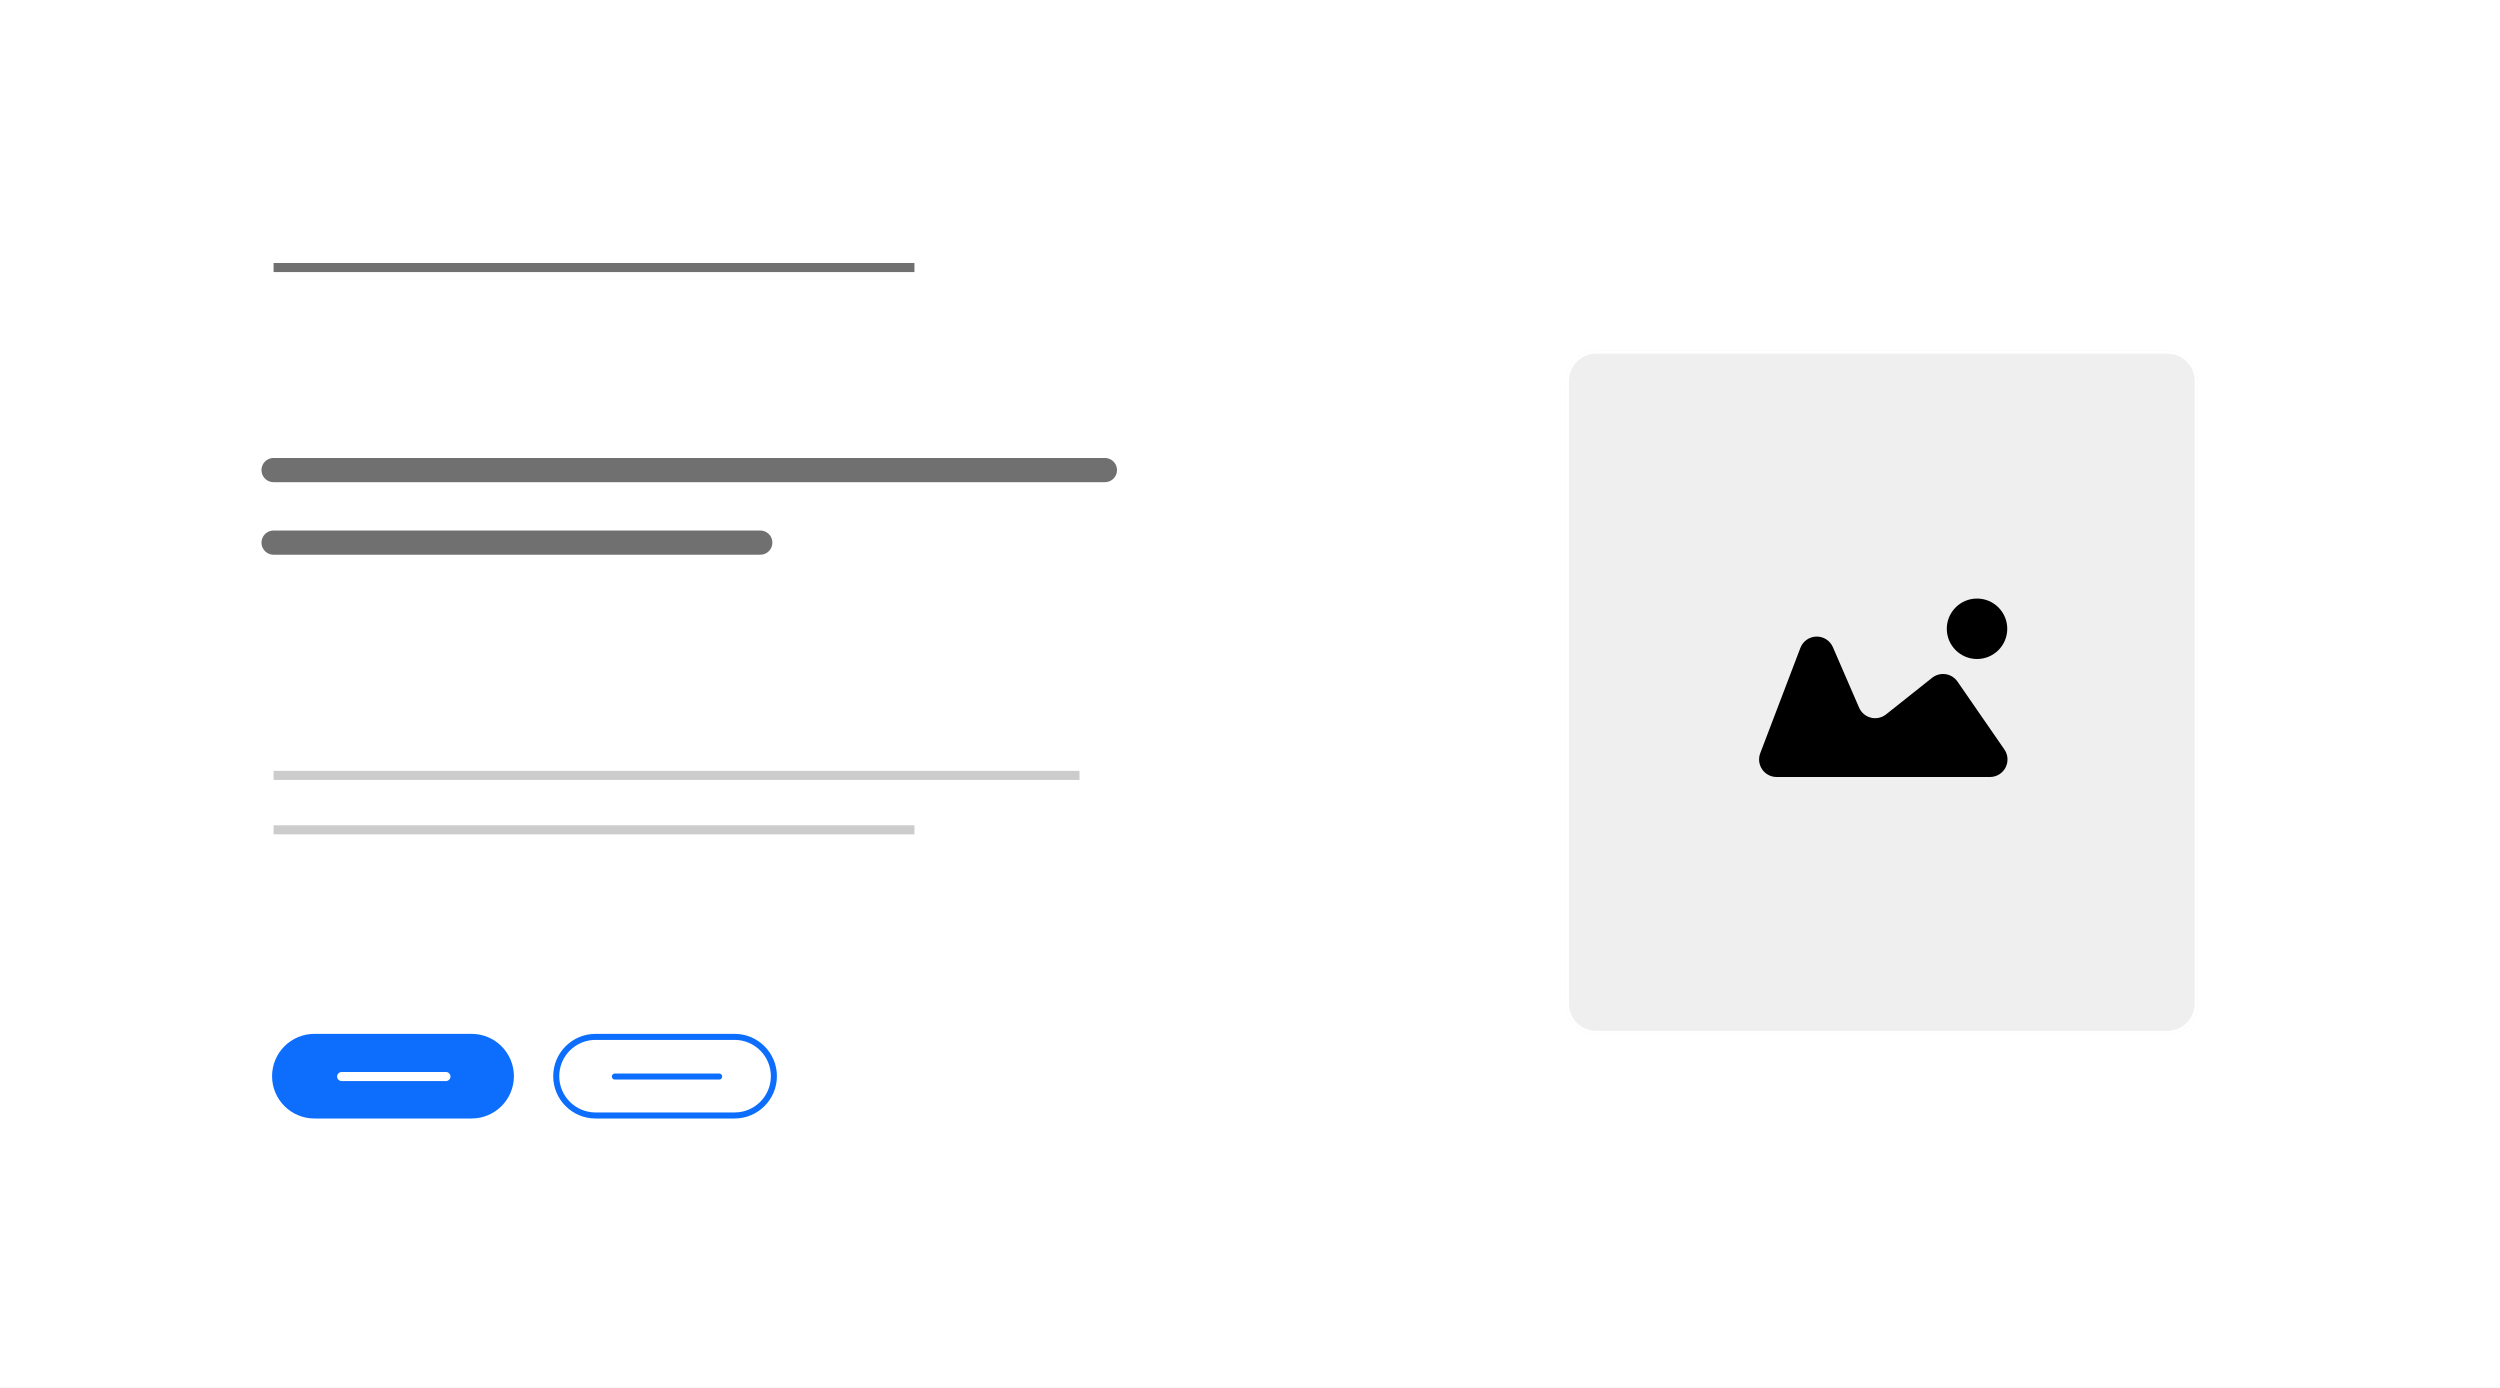
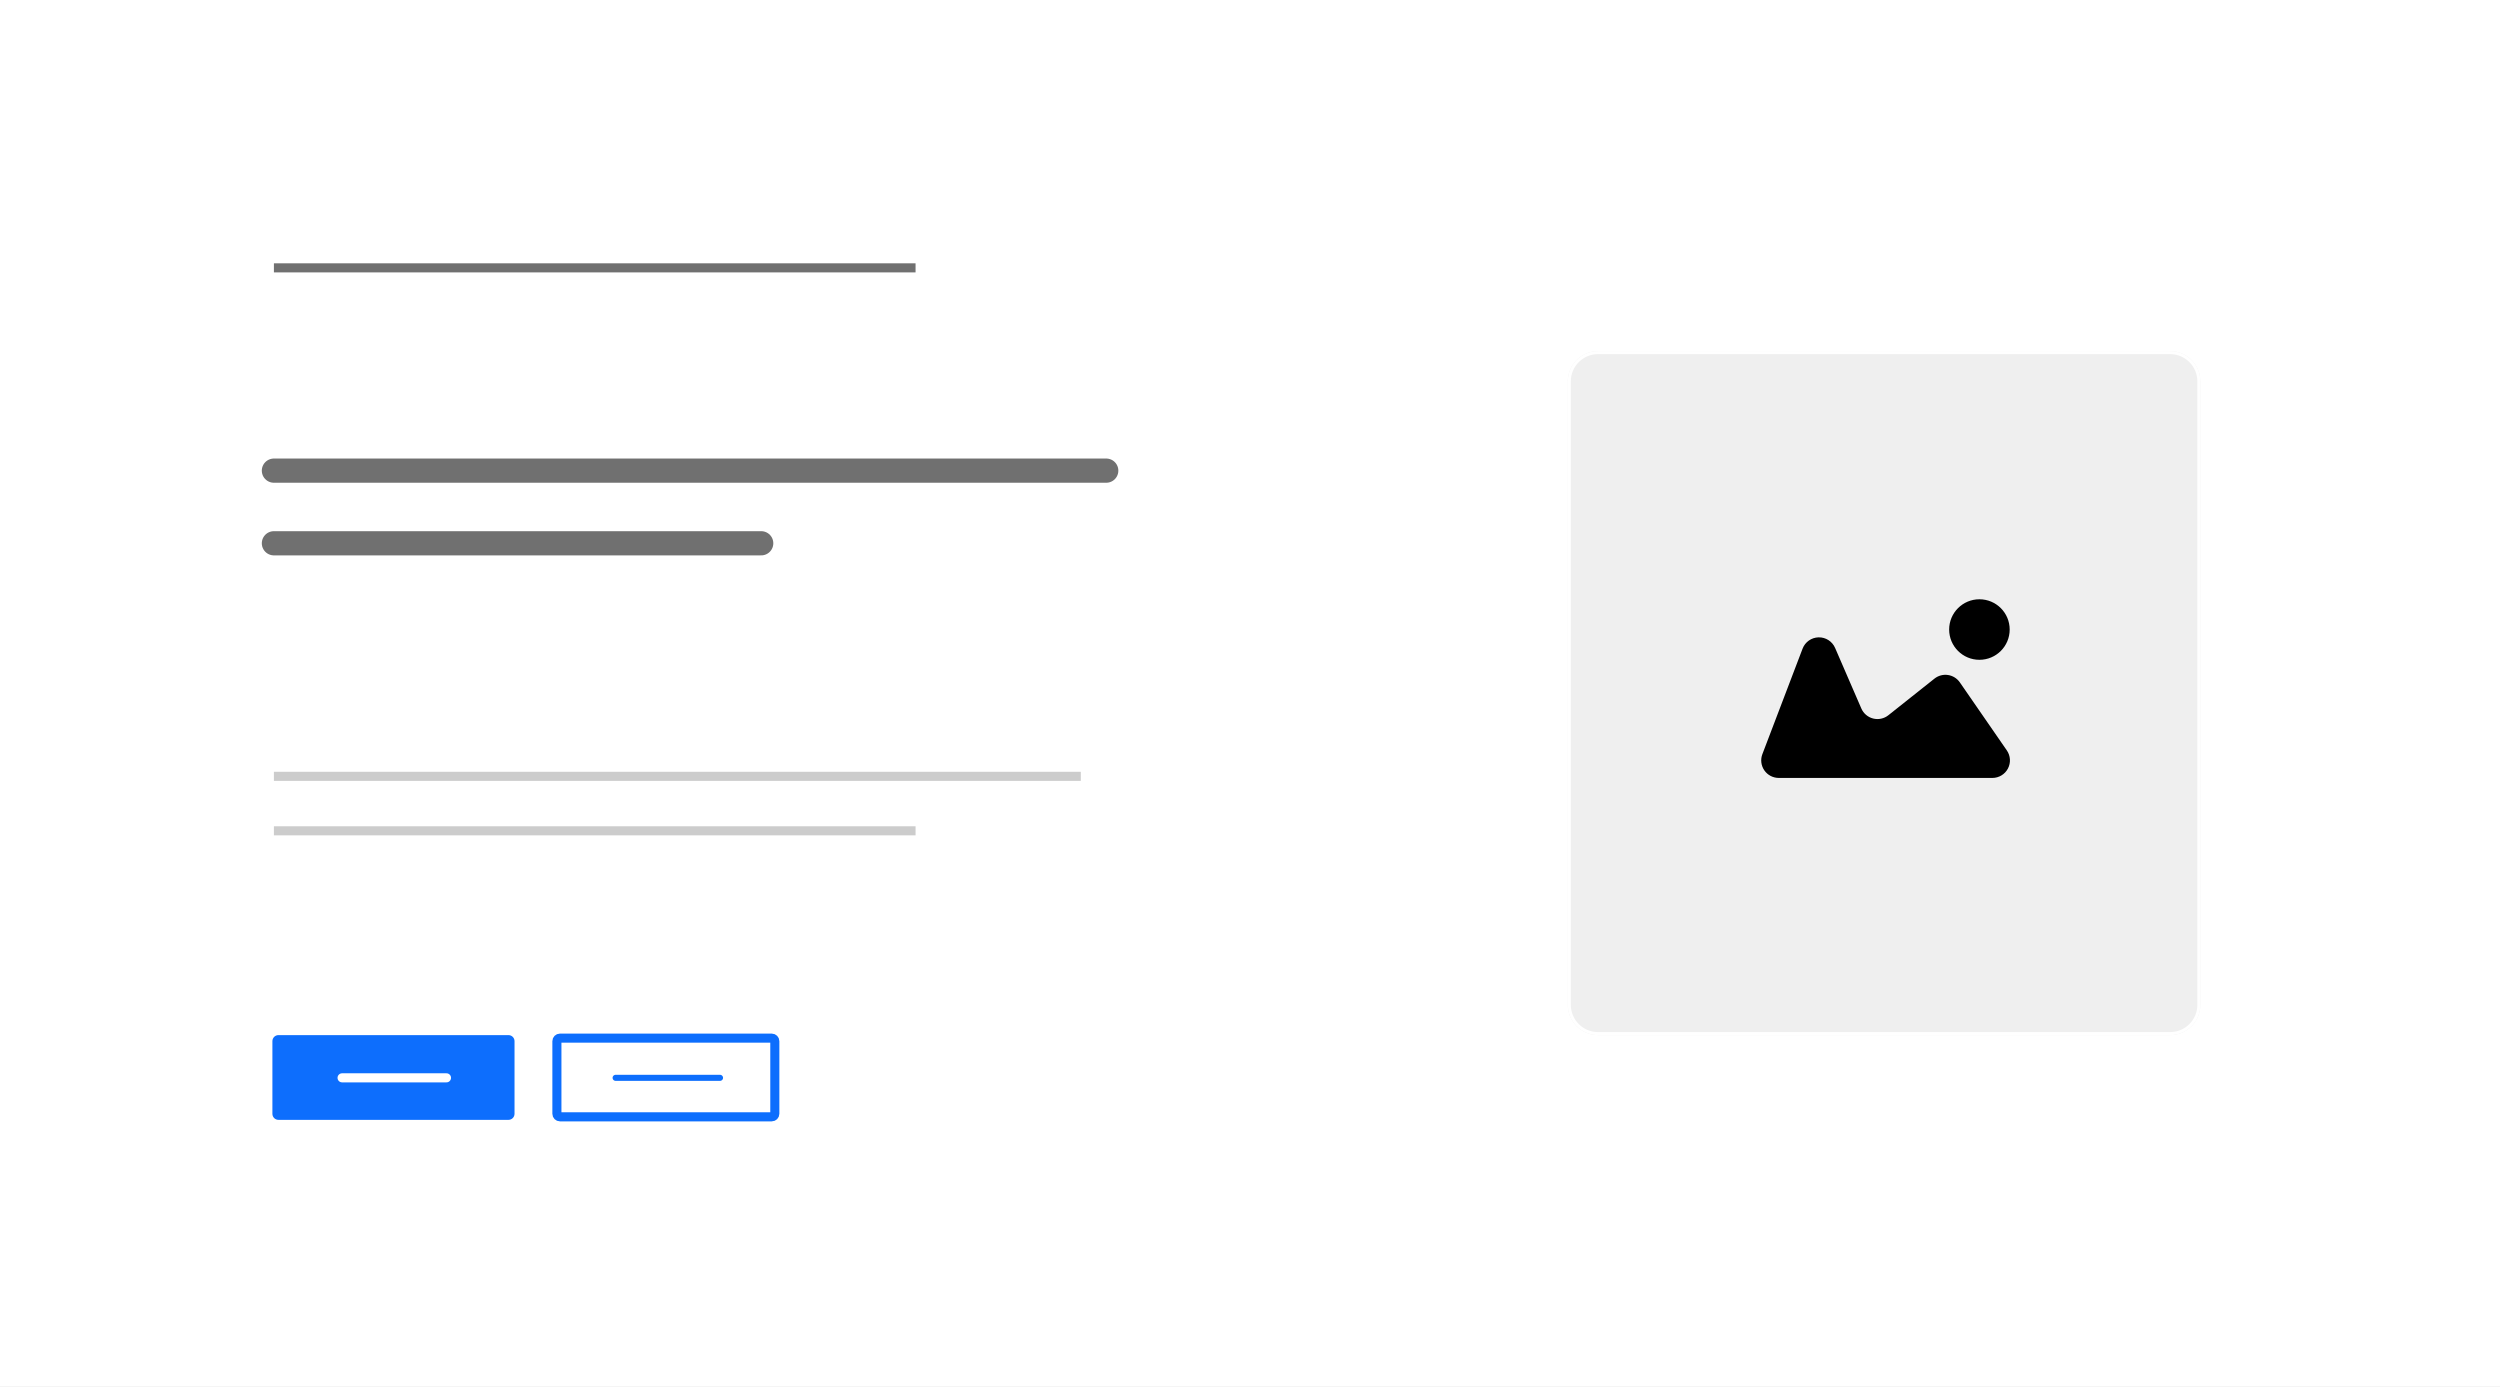
- <svg xmlns="http://www.w3.org/2000/svg" id="Group_19" data-name="Group 19" width="827" height="459" viewBox="0 0 827 459">
-   <rect id="Rectangle_52" data-name="Rectangle 52" width="827" height="459" fill="#fff" />
-   <g id="Group_17" data-name="Group 17" transform="translate(90 342.231)">
-     <rect id="Rectangle_64" data-name="Rectangle 64" width="80" height="28" rx="14" transform="translate(0 -0.231)" fill="#0d6efd" />
-     <line id="Line_3" data-name="Line 3" x2="34.5" transform="translate(23.019 13.884)" fill="none" stroke="#fff" stroke-linecap="round" stroke-width="3" />
-   </g>
-   <g id="Group_16" data-name="Group 16" transform="translate(183.403 342.231)">
-     <g id="Rectangle_78" data-name="Rectangle 78" transform="translate(-0.403 -0.231)" fill="#fff" stroke="#0d6efd" stroke-width="2">
-       <rect width="74" height="28" rx="14" stroke="none" />
-       <rect x="1" y="1" width="72" height="26" rx="13" fill="none" />
+ <svg xmlns="http://www.w3.org/2000/svg" width="826" height="458" viewBox="0 0 826 458">
+   <defs>
+     <clipPath id="clip-Hero_-_1">
+       <rect width="826" height="458" />
+     </clipPath>
+   </defs>
+   <g id="Hero_-_1" data-name="Hero - 1" clip-path="url(#clip-Hero_-_1)">
+     <rect width="826" height="458" fill="#fff" />
+     <g id="Group_20" data-name="Group 20">
+       <rect id="Rectangle_52" data-name="Rectangle 52" width="827" height="459" fill="#fff" />
+       <rect id="Rectangle_64" data-name="Rectangle 64" width="80" height="28" rx="2" transform="translate(90 342)" fill="#0d6efd" />
+       <line id="Line_3" data-name="Line 3" x2="34.5" transform="translate(113.019 356.116)" fill="none" stroke="#fff" stroke-linecap="round" stroke-width="3" />
+       <g id="Rectangle_78" data-name="Rectangle 78" transform="translate(183 342)" fill="#fff" stroke="#0d6efd" stroke-width="3">
+         <rect width="74" height="28" rx="2" stroke="none" />
+         <rect x="1" y="1" width="72" height="26" rx="1" fill="none" />
+       </g>
+       <line id="Line_74" data-name="Line 74" x2="34.5" transform="translate(203.396 356.116)" fill="none" stroke="#0d6efd" stroke-linecap="round" stroke-width="2" />
+       <line id="Line_54" data-name="Line 54" x2="212" transform="translate(90.5 274.5)" fill="none" stroke="#ccc" stroke-width="3" />
+       <line id="Line_75" data-name="Line 75" x2="266.598" transform="translate(90.5 256.5)" fill="none" stroke="#ccc" stroke-width="3" />
+       <line id="Line_76" data-name="Line 76" x2="275" transform="translate(90.5 155.5)" fill="none" stroke="#707070" stroke-linecap="round" stroke-width="8" />
+       <line id="Line_77" data-name="Line 77" x2="161" transform="translate(90.5 179.5)" fill="none" stroke="#707070" stroke-linecap="round" stroke-width="8" />
+       <line id="Line_78" data-name="Line 78" x2="212" transform="translate(90.5 88.5)" fill="none" stroke="#707070" stroke-width="3" />
+       <g id="Group_18" data-name="Group 18">
+         <g id="Rectangle_79" data-name="Rectangle 79" transform="translate(518 116)" fill="#efefef" stroke="#fff" stroke-width="1">
+           <rect width="209" height="226" rx="10" stroke="none" />
+           <rect x="0.5" y="0.5" width="208" height="225" rx="9.5" fill="none" />
+         </g>
+         <path id="Path_1" data-name="Path 1" d="M989.3,359.941l13.271-34.825a5.8,5.8,0,0,1,10.744-.24l8.67,20.007a5.8,5.8,0,0,0,8.93,2.234l15.232-12.1a5.8,5.8,0,0,1,8.383,1.24l15.525,22.474a5.8,5.8,0,0,1-4.775,9.1H994.718a5.8,5.8,0,0,1-5.422-7.889Z" transform="translate(-407 -110.8)" />
+         <circle id="Ellipse_11" data-name="Ellipse 11" cx="10" cy="10" r="10" transform="translate(644 198)" />
+       </g>
    </g>
-     <line id="Line_74" data-name="Line 74" x2="34.5" transform="translate(19.992 13.884)" fill="none" stroke="#0d6efd" stroke-linecap="round" stroke-width="2" />
-   </g>
-   <line id="Line_54" data-name="Line 54" x2="212" transform="translate(90.5 274.5)" fill="none" stroke="#ccc" stroke-width="3" />
-   <line id="Line_75" data-name="Line 75" x2="266.598" transform="translate(90.5 256.5)" fill="none" stroke="#ccc" stroke-width="3" />
-   <line id="Line_76" data-name="Line 76" x2="275" transform="translate(90.5 155.5)" fill="none" stroke="#707070" stroke-linecap="round" stroke-width="8" />
-   <line id="Line_77" data-name="Line 77" x2="161" transform="translate(90.5 179.5)" fill="none" stroke="#707070" stroke-linecap="round" stroke-width="8" />
-   <line id="Line_78" data-name="Line 78" x2="212" transform="translate(90.5 88.5)" fill="none" stroke="#707070" stroke-width="3" />
-   <g id="Group_18" data-name="Group 18">
-     <g id="Rectangle_79" data-name="Rectangle 79" transform="translate(518 116)" fill="#efefef" stroke="#fff" stroke-width="1">
-       <rect width="209" height="226" rx="10" stroke="none" />
-       <rect x="0.5" y="0.5" width="208" height="225" rx="9.5" fill="none" />
-     </g>
-     <path id="Path_1" data-name="Path 1" d="M989.3,359.941l13.271-34.825a5.8,5.8,0,0,1,10.744-.24l8.67,20.007a5.8,5.8,0,0,0,8.93,2.234l15.232-12.1a5.8,5.8,0,0,1,8.383,1.24l15.525,22.474a5.8,5.8,0,0,1-4.775,9.1H994.718a5.8,5.8,0,0,1-5.422-7.889Z" transform="translate(-407 -110.8)" />
-     <circle id="Ellipse_11" data-name="Ellipse 11" cx="10" cy="10" r="10" transform="translate(644 198)" />
  </g>
</svg>
